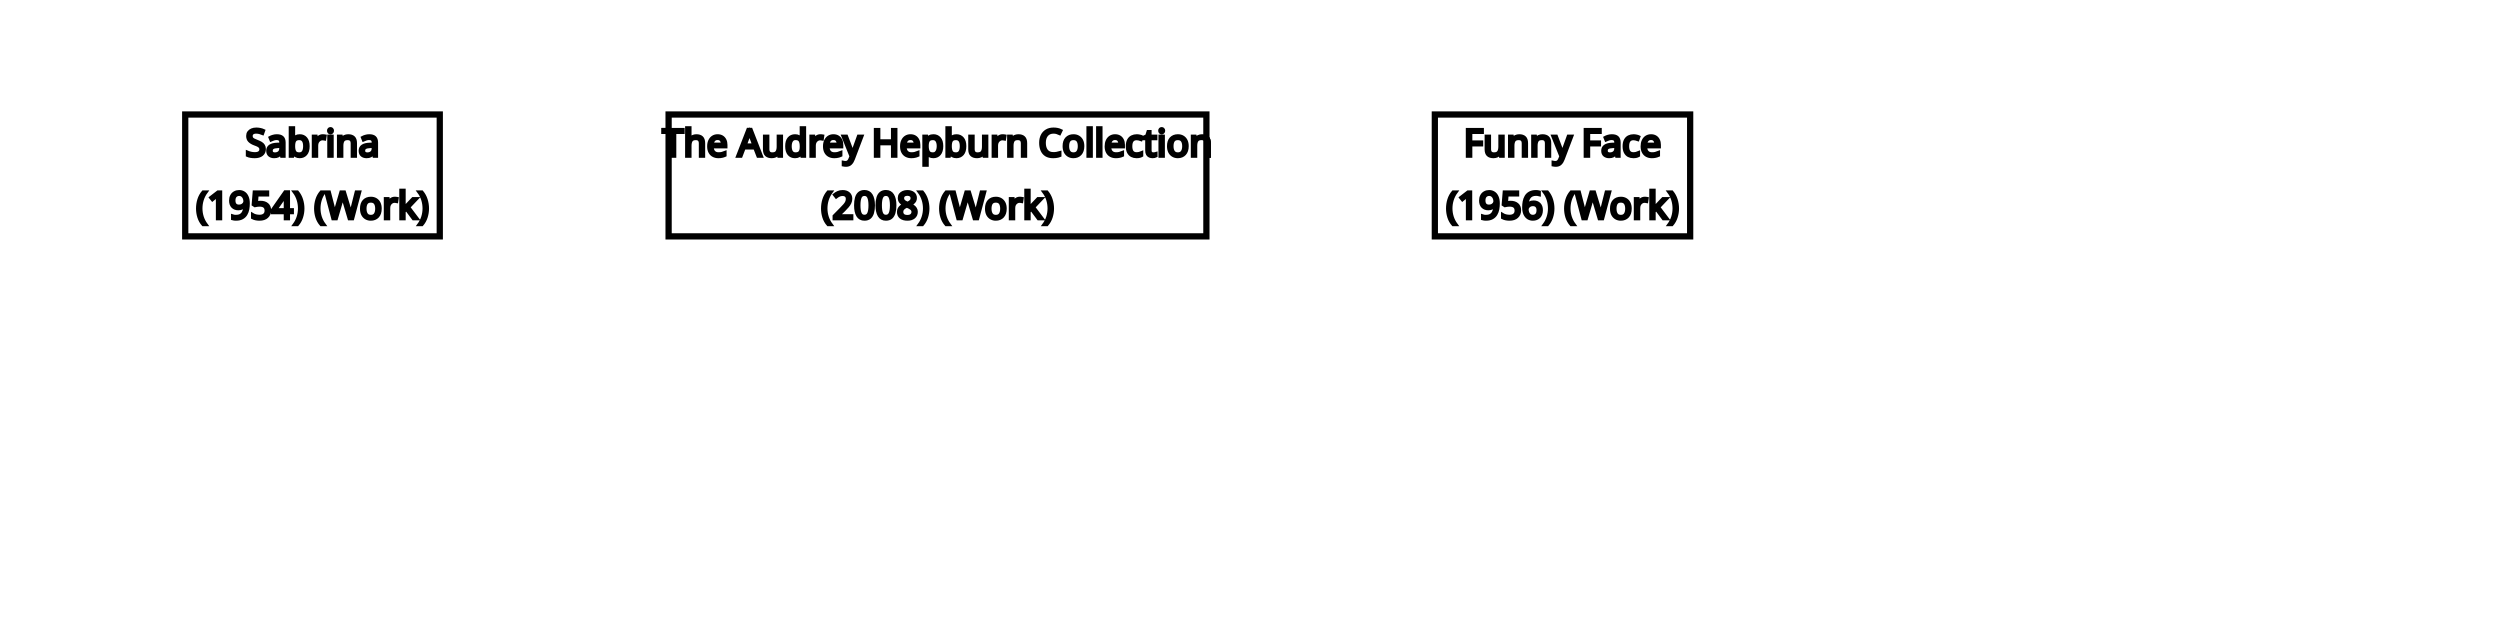
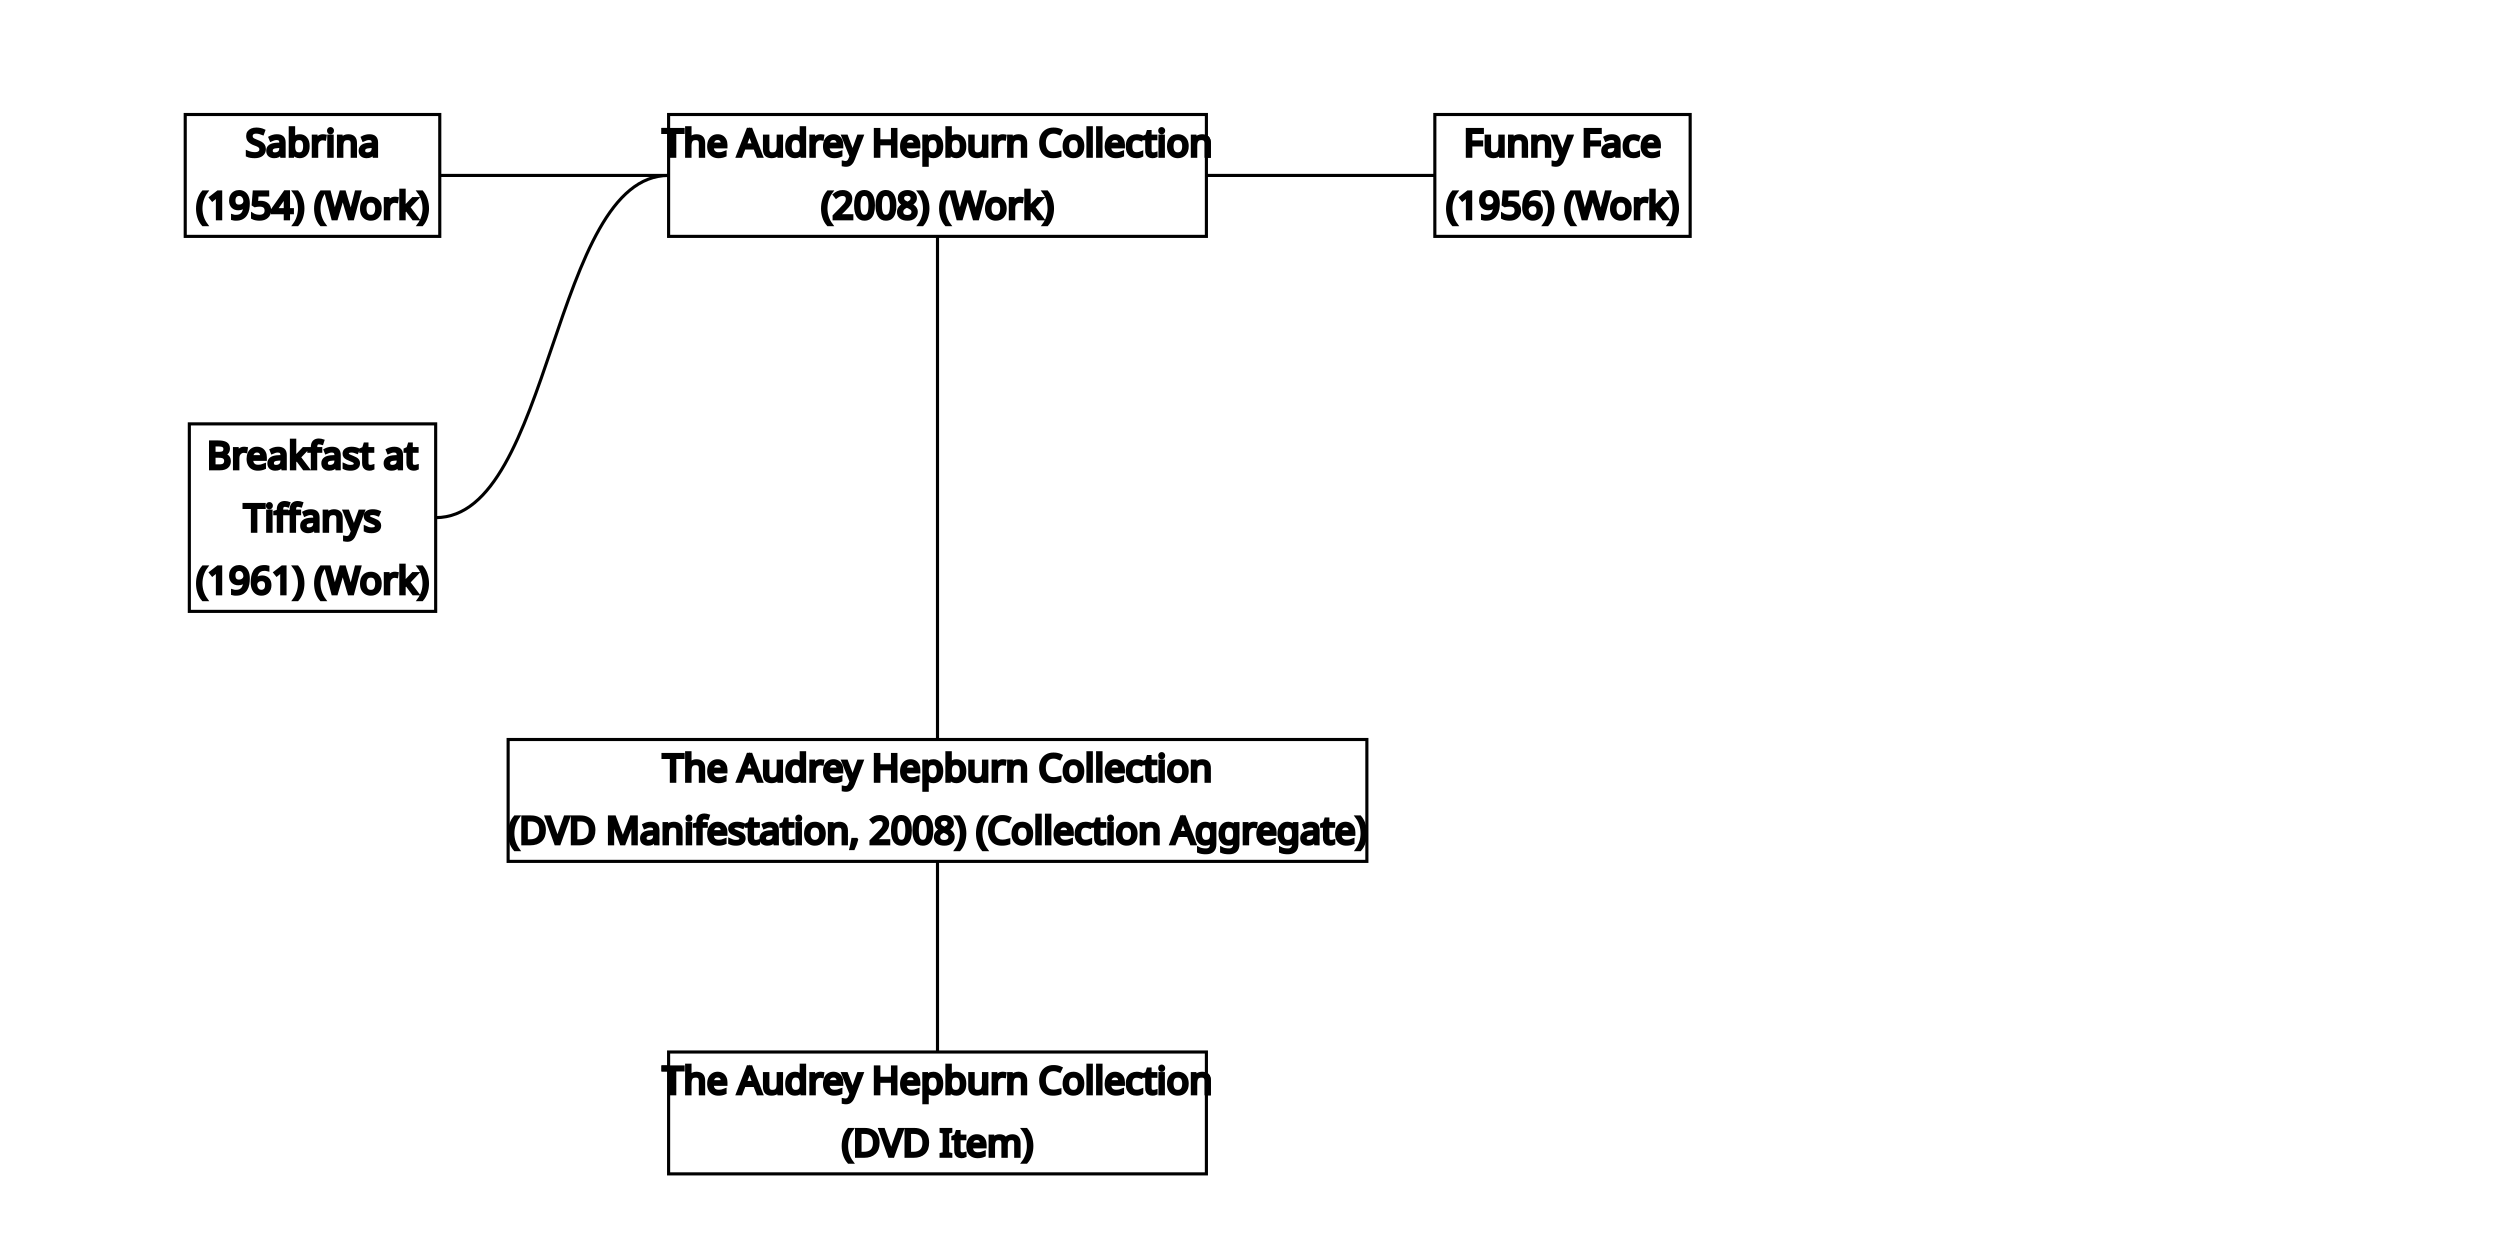
- <svg xmlns="http://www.w3.org/2000/svg" width="800" height="200">
-   <rect x="0" y="0" width="800" height="200" style="fill: white;" />
+ <svg xmlns="http://www.w3.org/2000/svg" width="800" height="400">
+   <rect x="0" y="0" width="800" height="400" style="fill: white;" />
  <text class="sab" x="100" y="50" font-family="brownstd" font-size="12px" font-weight="100" text-anchor="middle" alignment-baseline="middle" stroke="black" fill="black">Sabrina</text>
  <text class="sab" x="100" y="70" font-family="brownstd" font-size="12px" font-weight="100" text-anchor="middle" alignment-baseline="middle" stroke="black" fill="black">(1954) (Work)</text>
  <text class="aud" x="300" y="50" font-family="brownstd" font-size="12px" font-weight="100" text-anchor="middle" alignment-baseline="middle" stroke="black" fill="black">The Audrey Hepburn Collection</text>
  <text class="aud" x="300" y="70" font-family="brownstd" font-size="12px" font-weight="100" text-anchor="middle" alignment-baseline="middle" stroke="black" fill="black">(2008) (Work)</text>
  <text class="fun" x="500" y="50" font-family="brownstd" font-size="12px" font-weight="100" text-anchor="middle" alignment-baseline="middle" stroke="black" fill="black">Funny Face</text>
  <text class="fun" x="500" y="70" font-family="brownstd" font-size="12px" font-weight="100" text-anchor="middle" alignment-baseline="middle" stroke="black" fill="black">(1956) (Work)</text>
-   <rect x="59.273" y="36.641" width="81.453" height="39" stroke="black" stroke-width="2px" opacity="1" fill="white" />
-   <rect x="213.953" y="36.641" width="172.094" height="39" stroke="black" stroke-width="2px" opacity="1" fill="white" />
-   <rect x="459.148" y="36.641" width="81.703" height="39" stroke="black" stroke-width="2px" opacity="1" fill="white" />
+   <text class="bre" x="100" y="150" font-family="brownstd" font-size="12px" font-weight="100" text-anchor="middle" alignment-baseline="middle" stroke="black" fill="black">Breakfast at</text>
+   <text class="bre" x="100" y="170" font-family="brownstd" font-size="12px" font-weight="100" text-anchor="middle" alignment-baseline="middle" stroke="black" fill="black">Tiffanys</text>
+   <text class="bre" x="100" y="190" font-family="brownstd" font-size="12px" font-weight="100" text-anchor="middle" alignment-baseline="middle" stroke="black" fill="black">(1961) (Work)</text>
+   <text class="dvd1" x="300" y="250" font-family="brownstd" font-size="12px" font-weight="100" text-anchor="middle" alignment-baseline="middle" stroke="black" fill="black">The Audrey Hepburn Collection</text>
+   <text class="dvd1" x="300" y="270" font-family="brownstd" font-size="12px" font-weight="100" text-anchor="middle" alignment-baseline="middle" stroke="black" fill="black">(DVD Manifestation, 2008) (Collection Aggregate)</text>
+   <text class="dvd2" x="300" y="350" font-family="brownstd" font-size="12px" font-weight="100" text-anchor="middle" alignment-baseline="middle" stroke="black" fill="black">The Audrey Hepburn Collection</text>
+   <text class="dvd2" x="300" y="370" font-family="brownstd" font-size="12px" font-weight="100" text-anchor="middle" alignment-baseline="middle" stroke="black" fill="black">(DVD Item)</text>
+   <rect class="sab_box" x="59.273" y="36.641" width="81.453" height="39" stroke="black" stroke-width="1px" opacity="1" fill="white" />
+   <rect class="aud_box" x="213.953" y="36.641" width="172.094" height="39" stroke="black" stroke-width="1px" opacity="1" fill="white" />
+   <rect class="fun_box" x="459.148" y="36.641" width="81.703" height="39" stroke="black" stroke-width="1px" opacity="1" fill="white" />
+   <rect class="bre_box" x="60.586" y="135.641" width="78.828" height="60" stroke="black" stroke-width="1px" opacity="1" fill="white" />
+   <rect class="dvd1_box" x="162.602" y="236.641" width="274.797" height="39" stroke="black" stroke-width="1px" opacity="1" fill="white" />
+   <rect class="dvd2_box" x="213.953" y="336.641" width="172.094" height="39" stroke="black" stroke-width="1px" opacity="1" fill="white" />
+   <path class="links_yes" d="M300,75.641C300,75.641,300,236.641,300,236.641" stroke="black" fill="none" />
+   <path class="links_yes" d="M300,275.641C300,275.641,300,336.641,300,336.641" stroke="black" fill="none" />
+   <path class="links_yes" d="M140.727,56.141C177.34,56.141,177.34,56.141,213.953,56.141" stroke="black" fill="none" />
+   <path class="links_yes" d="M386.047,56.141C422.598,56.141,422.598,56.141,459.148,56.141" stroke="black" fill="none" />
+   <path class="links_yes" d="M139.414,165.641C176.684,165.641,176.684,56.141,213.953,56.141" stroke="black" fill="none" />
  <text class="sab" x="100" y="50" font-family="brownstd" font-size="12px" font-weight="100" text-anchor="middle" alignment-baseline="middle" stroke="black" fill="black">Sabrina</text>
  <text class="sab" x="100" y="70" font-family="brownstd" font-size="12px" font-weight="100" text-anchor="middle" alignment-baseline="middle" stroke="black" fill="black">(1954) (Work)</text>
  <text class="aud" x="300" y="50" font-family="brownstd" font-size="12px" font-weight="100" text-anchor="middle" alignment-baseline="middle" stroke="black" fill="black">The Audrey Hepburn Collection</text>
  <text class="aud" x="300" y="70" font-family="brownstd" font-size="12px" font-weight="100" text-anchor="middle" alignment-baseline="middle" stroke="black" fill="black">(2008) (Work)</text>
  <text class="fun" x="500" y="50" font-family="brownstd" font-size="12px" font-weight="100" text-anchor="middle" alignment-baseline="middle" stroke="black" fill="black">Funny Face</text>
  <text class="fun" x="500" y="70" font-family="brownstd" font-size="12px" font-weight="100" text-anchor="middle" alignment-baseline="middle" stroke="black" fill="black">(1956) (Work)</text>
+   <text class="bre" x="100" y="150" font-family="brownstd" font-size="12px" font-weight="100" text-anchor="middle" alignment-baseline="middle" stroke="black" fill="black">Breakfast at</text>
+   <text class="bre" x="100" y="170" font-family="brownstd" font-size="12px" font-weight="100" text-anchor="middle" alignment-baseline="middle" stroke="black" fill="black">Tiffanys</text>
+   <text class="bre" x="100" y="190" font-family="brownstd" font-size="12px" font-weight="100" text-anchor="middle" alignment-baseline="middle" stroke="black" fill="black">(1961) (Work)</text>
+   <text class="dvd1" x="300" y="250" font-family="brownstd" font-size="12px" font-weight="100" text-anchor="middle" alignment-baseline="middle" stroke="black" fill="black">The Audrey Hepburn Collection</text>
+   <text class="dvd1" x="300" y="270" font-family="brownstd" font-size="12px" font-weight="100" text-anchor="middle" alignment-baseline="middle" stroke="black" fill="black">(DVD Manifestation, 2008) (Collection Aggregate)</text>
+   <text class="dvd2" x="300" y="350" font-family="brownstd" font-size="12px" font-weight="100" text-anchor="middle" alignment-baseline="middle" stroke="black" fill="black">The Audrey Hepburn Collection</text>
+   <text class="dvd2" x="300" y="370" font-family="brownstd" font-size="12px" font-weight="100" text-anchor="middle" alignment-baseline="middle" stroke="black" fill="black">(DVD Item)</text>
</svg>
